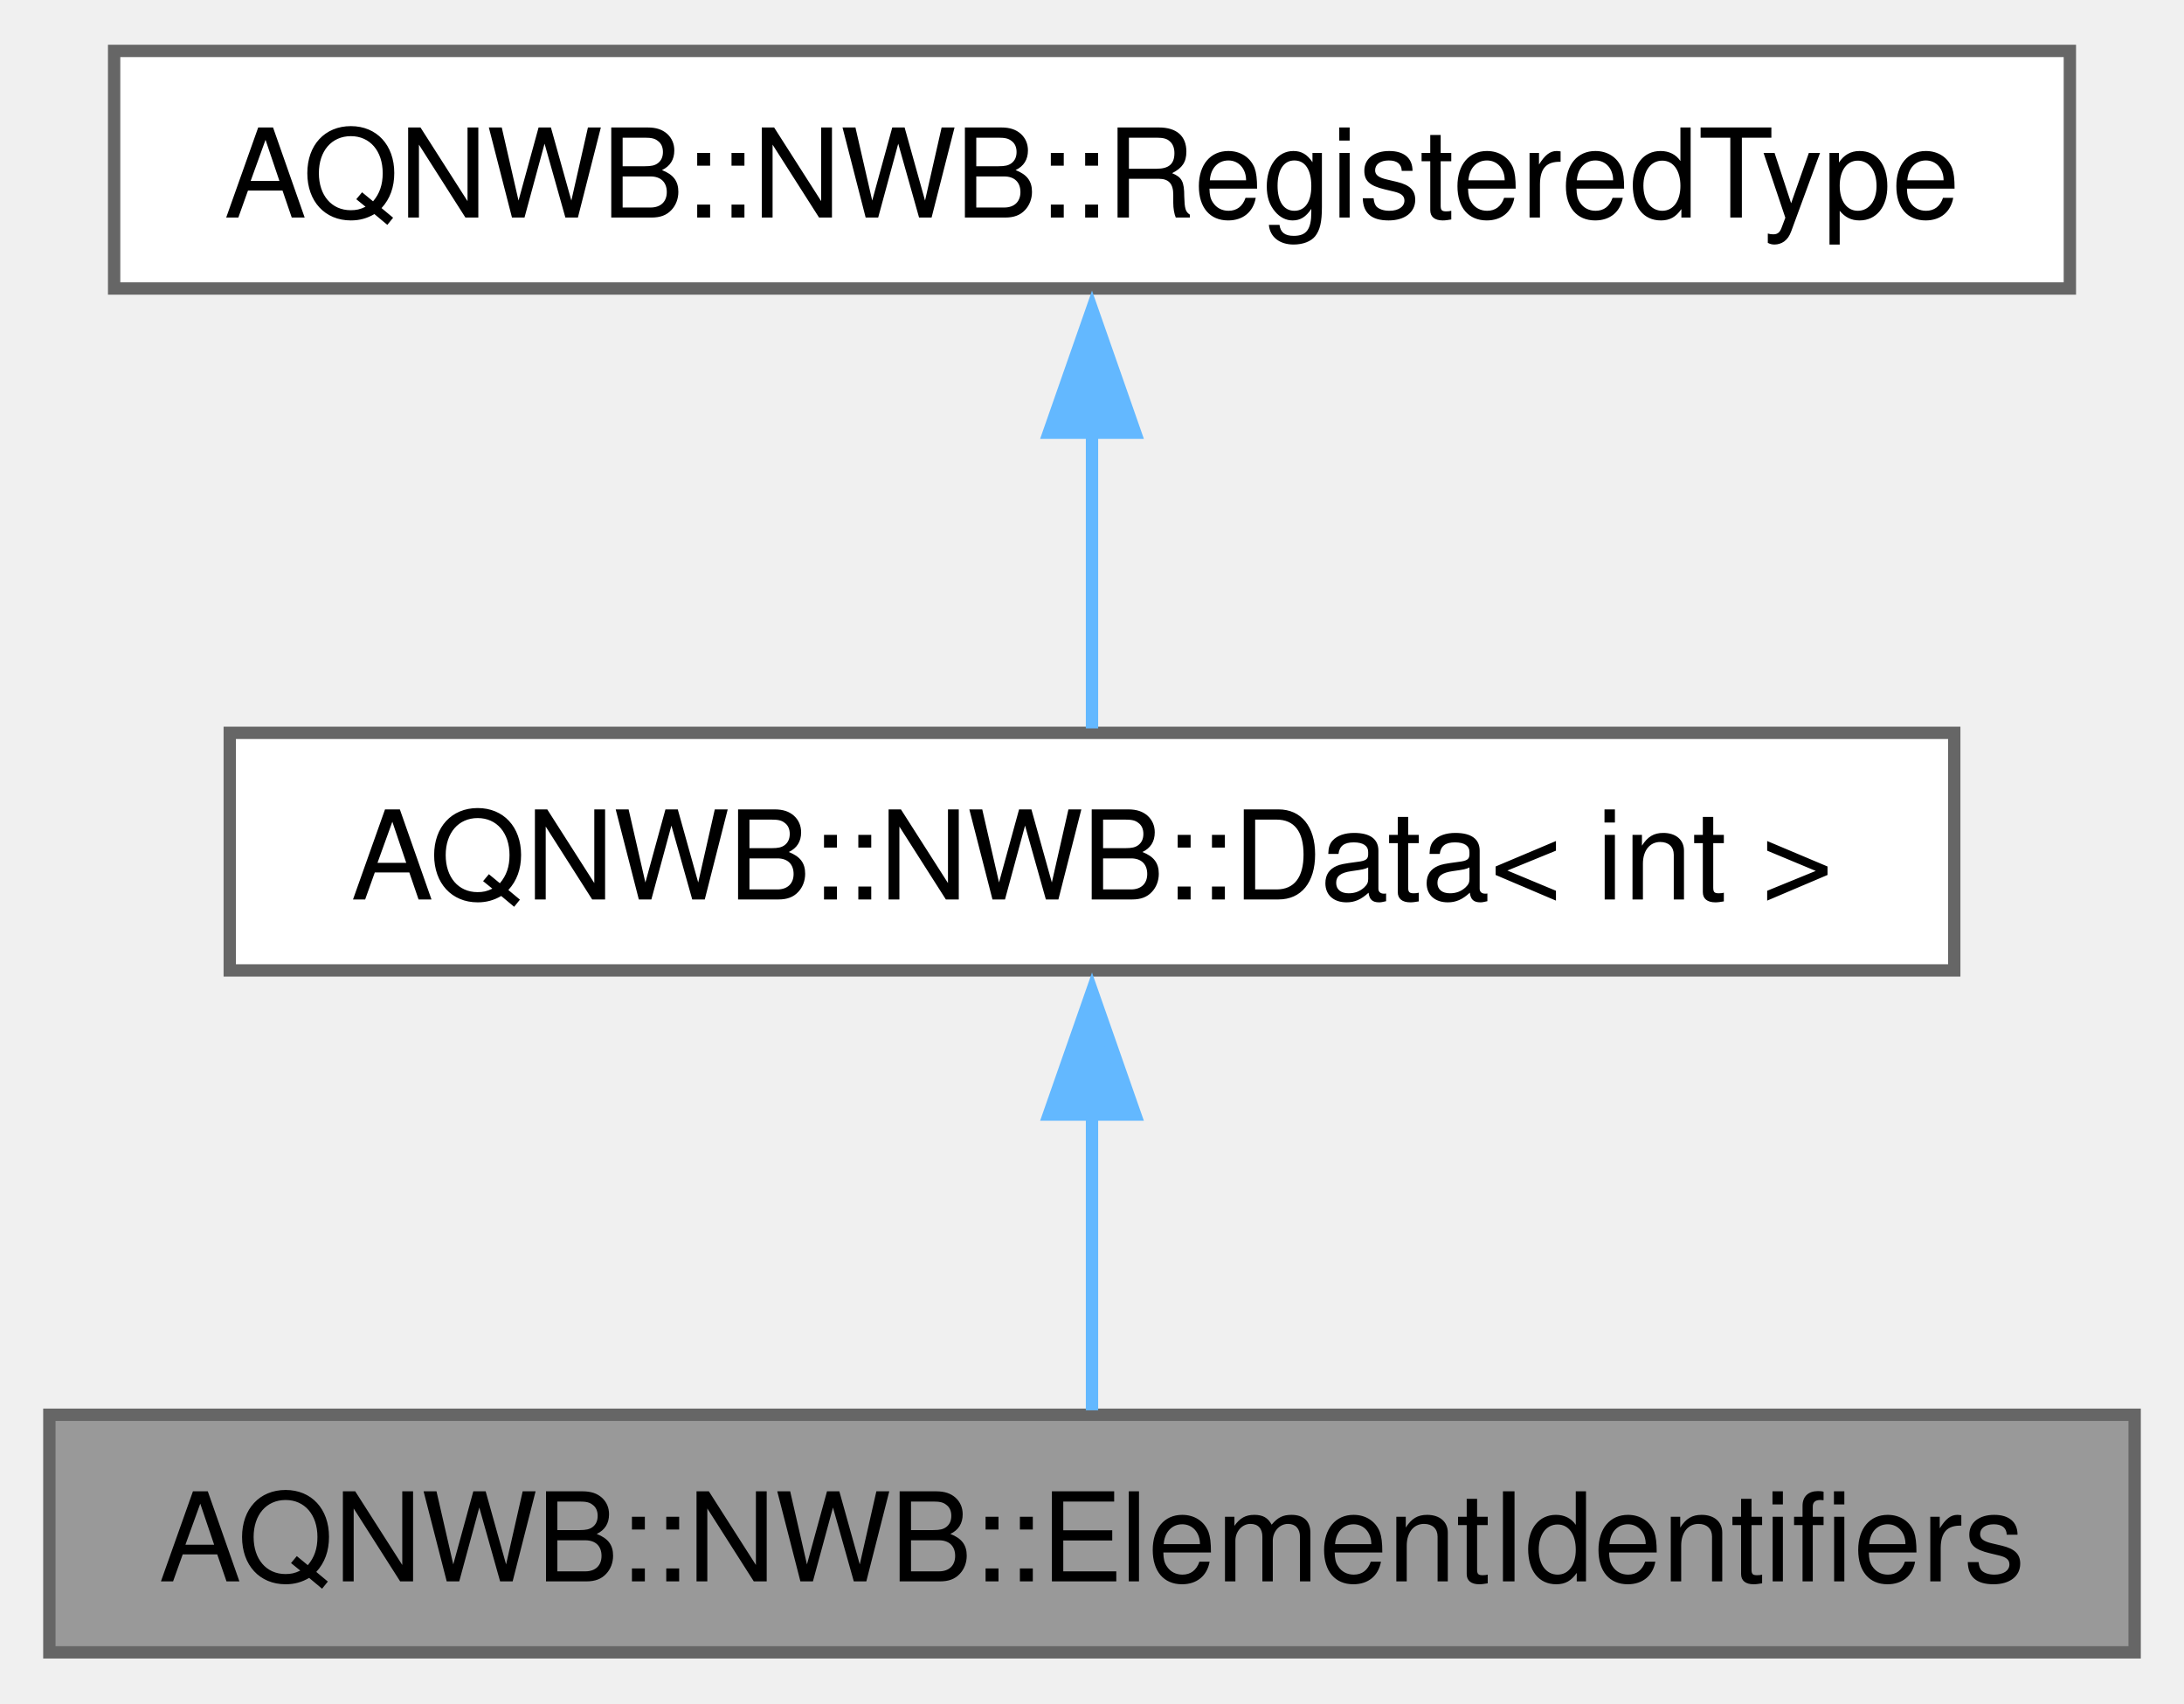
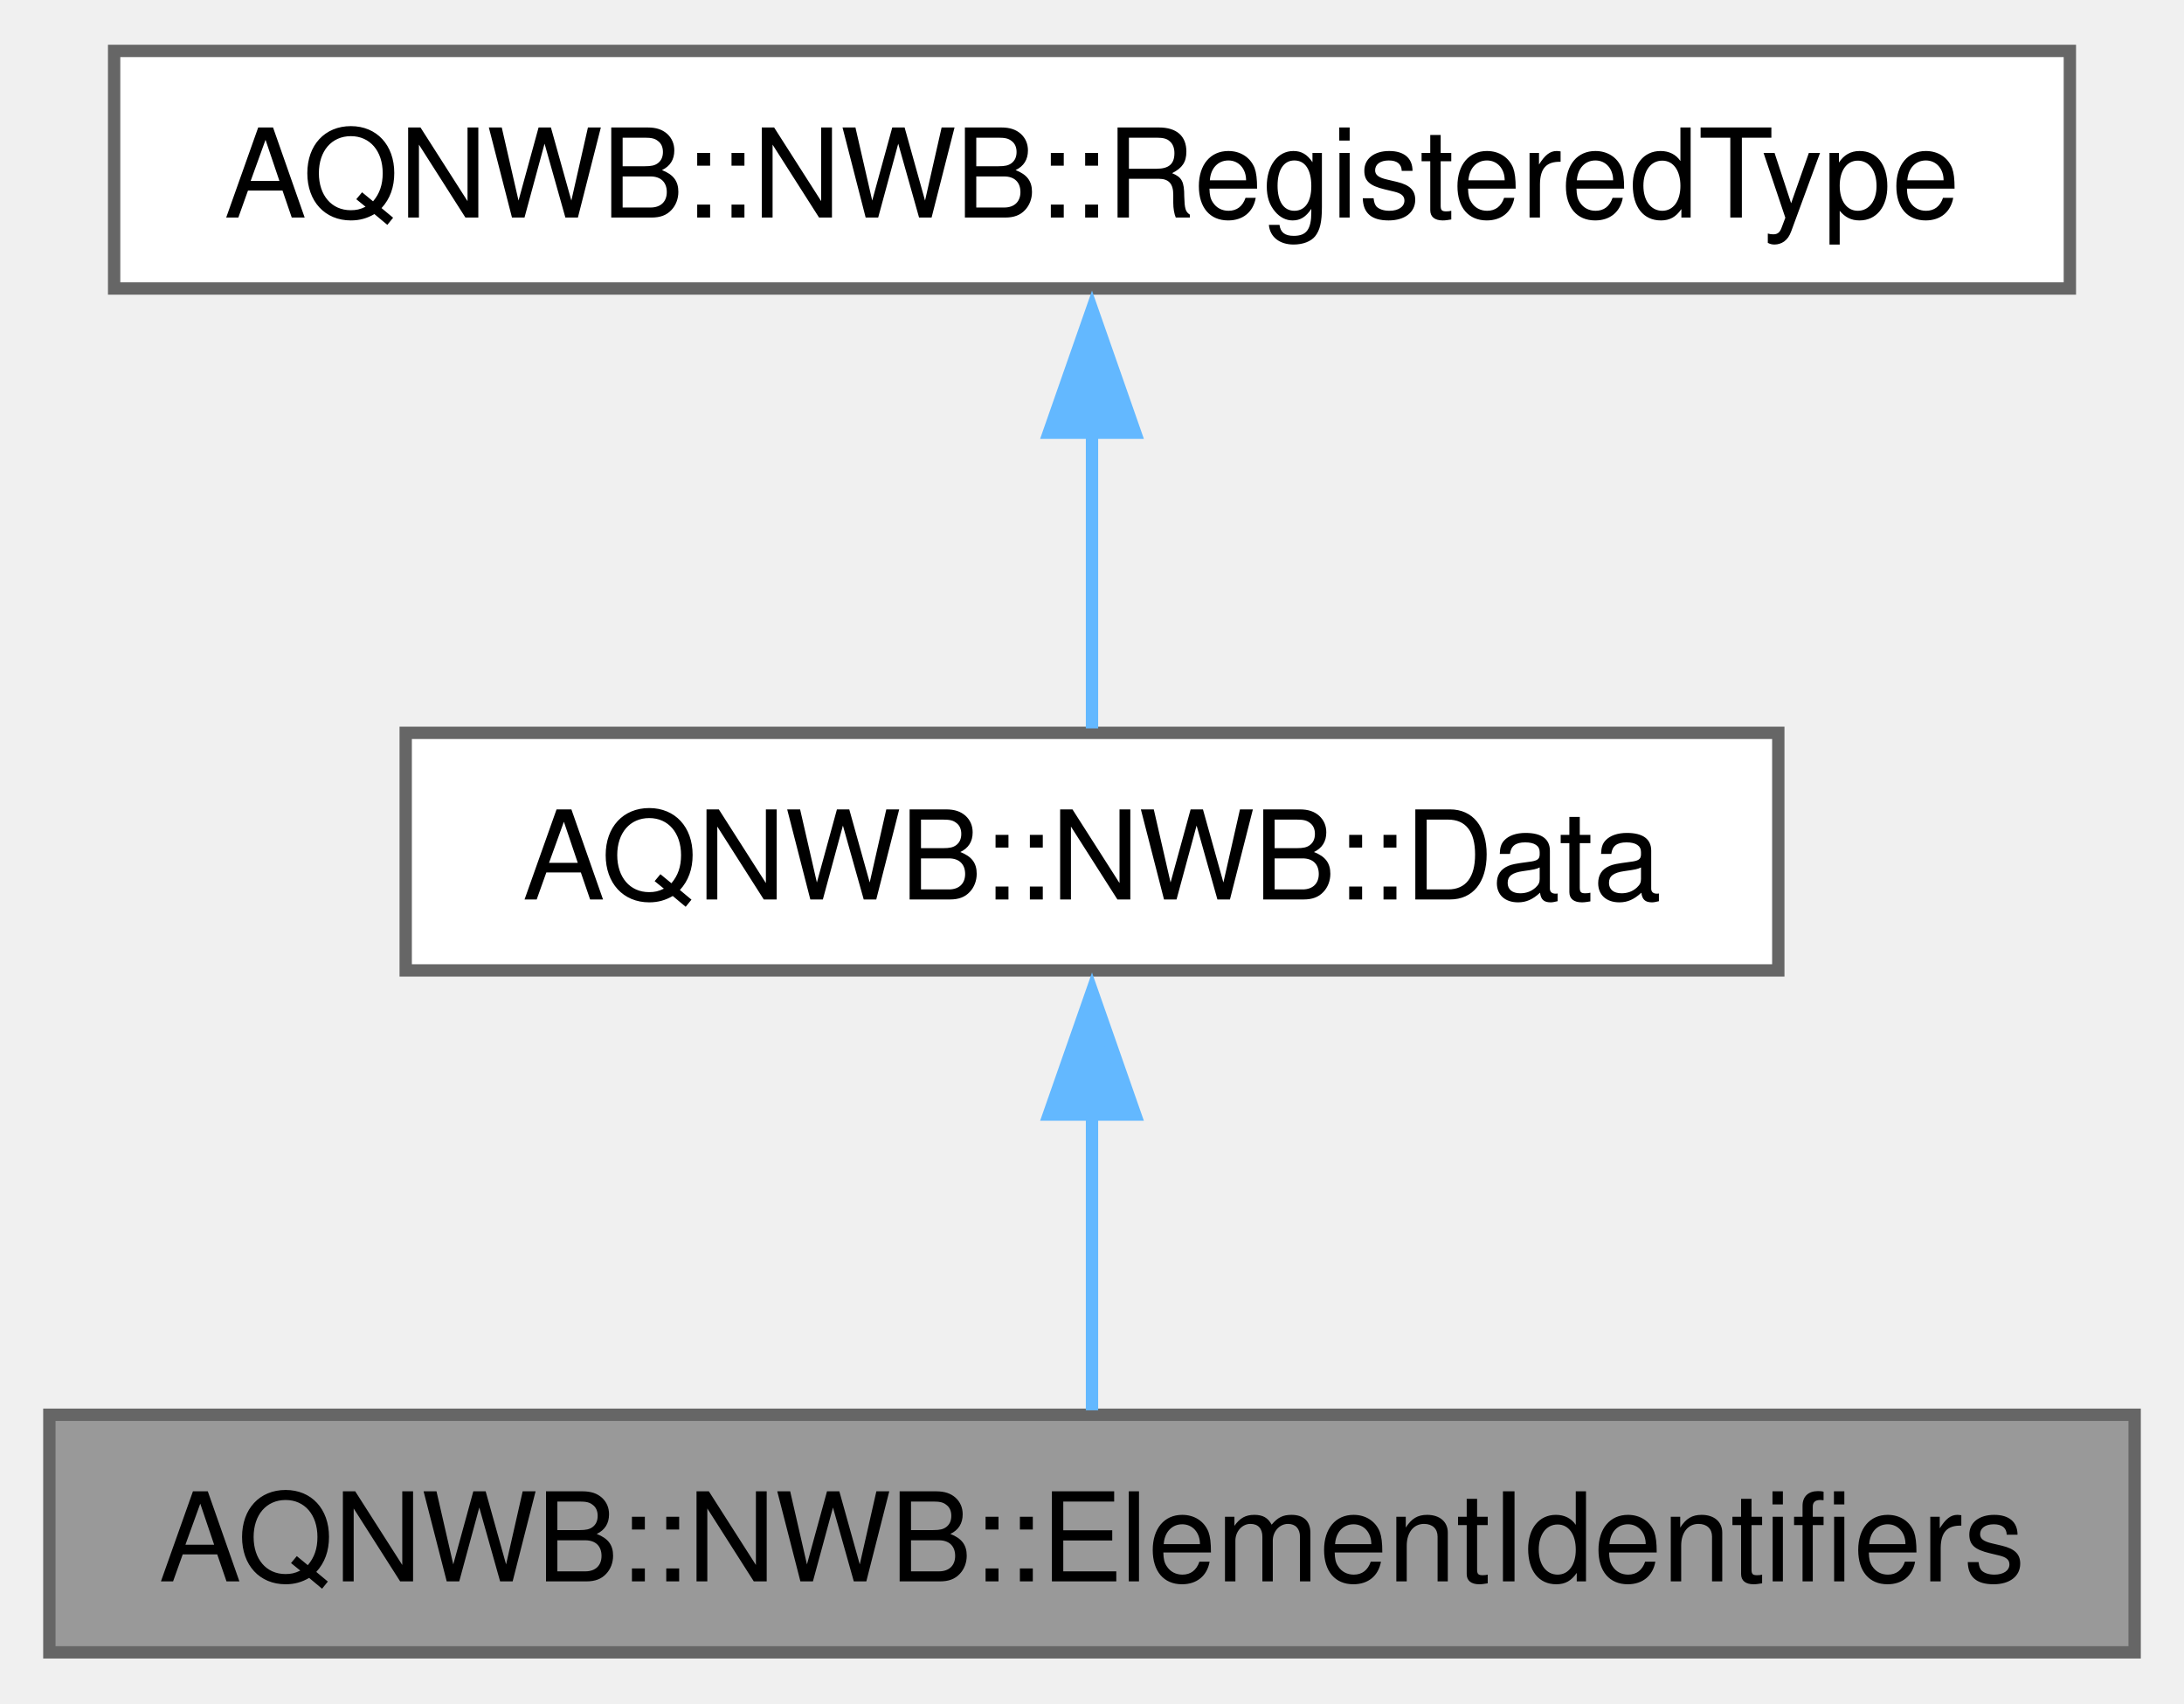
<svg xmlns="http://www.w3.org/2000/svg" xmlns:xlink="http://www.w3.org/1999/xlink" width="177pt" height="138pt" viewBox="0.00 0.00 177.00 137.75">
  <g id="graph0" class="graph" transform="scale(1 1) rotate(0) translate(4 133.75)">
    <g id="Node000001" class="node">
      <g id="a_Node000001">
        <a xlink:title="A list of unique identifiers for values within a dataset, e.g. rows of a DynamicTable.">
          <polygon fill="#999999" stroke="#666666" points="169,-19.25 0,-19.25 0,0 169,0 169,-19.25" />
          <text text-anchor="middle" x="84.5" y="-5.75" font-family="Helvetica,sans-Serif" font-size="10.00">AQNWB::NWB::ElementIdentifiers</text>
        </a>
      </g>
    </g>
    <g id="Node000002" class="node">
      <g id="a_Node000002">
-         <a xlink:href="class_a_q_n_w_b_1_1_n_w_b_1_1_data.html" target="_top" xlink:title=" ">
-           <polygon fill="white" stroke="#666666" points="154.38,-74.5 14.62,-74.5 14.62,-55.25 154.38,-55.25 154.38,-74.5" />
-           <text text-anchor="middle" x="84.5" y="-61" font-family="Helvetica,sans-Serif" font-size="10.00">AQNWB::NWB::Data&lt; int &gt;</text>
+         <a xlink:href="class_a_q_n_w_b_1_1_n_w_b_1_1_data.html" target="_top" xlink:title="An abstract data type for a dataset.">
+           <polygon fill="white" stroke="#666666" points="140.12,-74.5 28.88,-74.5 28.88,-55.25 140.12,-55.25 140.12,-74.5" />
+           <text text-anchor="middle" x="84.5" y="-61" font-family="Helvetica,sans-Serif" font-size="10.00">AQNWB::NWB::Data</text>
        </a>
      </g>
    </g>
    <g id="edge1_Node000001_Node000002" class="edge">
      <g id="a_edge1_Node000001_Node000002">
        <a xlink:title=" ">
          <path fill="none" stroke="#63b8ff" d="M84.5,-43.63C84.5,-35.34 84.5,-26.17 84.5,-19.61" />
          <polygon fill="#63b8ff" stroke="#63b8ff" points="81,-43.57 84.5,-53.57 88,-43.57 81,-43.57" />
        </a>
      </g>
    </g>
    <g id="Node000003" class="node">
      <g id="a_Node000003">
        <a xlink:href="class_a_q_n_w_b_1_1_n_w_b_1_1_registered_type.html" target="_top" xlink:title="Base class for types defined in the NWB schema.">
          <polygon fill="white" stroke="#666666" points="163.75,-129.75 5.25,-129.75 5.25,-110.5 163.75,-110.5 163.75,-129.75" />
          <text text-anchor="middle" x="84.5" y="-116.25" font-family="Helvetica,sans-Serif" font-size="10.00">AQNWB::NWB::RegisteredType</text>
        </a>
      </g>
    </g>
    <g id="edge2_Node000002_Node000003" class="edge">
      <g id="a_edge2_Node000002_Node000003">
        <a xlink:title=" ">
          <path fill="none" stroke="#63b8ff" d="M84.5,-98.88C84.5,-90.59 84.5,-81.42 84.5,-74.86" />
          <polygon fill="#63b8ff" stroke="#63b8ff" points="81,-98.82 84.5,-108.82 88,-98.82 81,-98.82" />
        </a>
      </g>
    </g>
  </g>
</svg>
